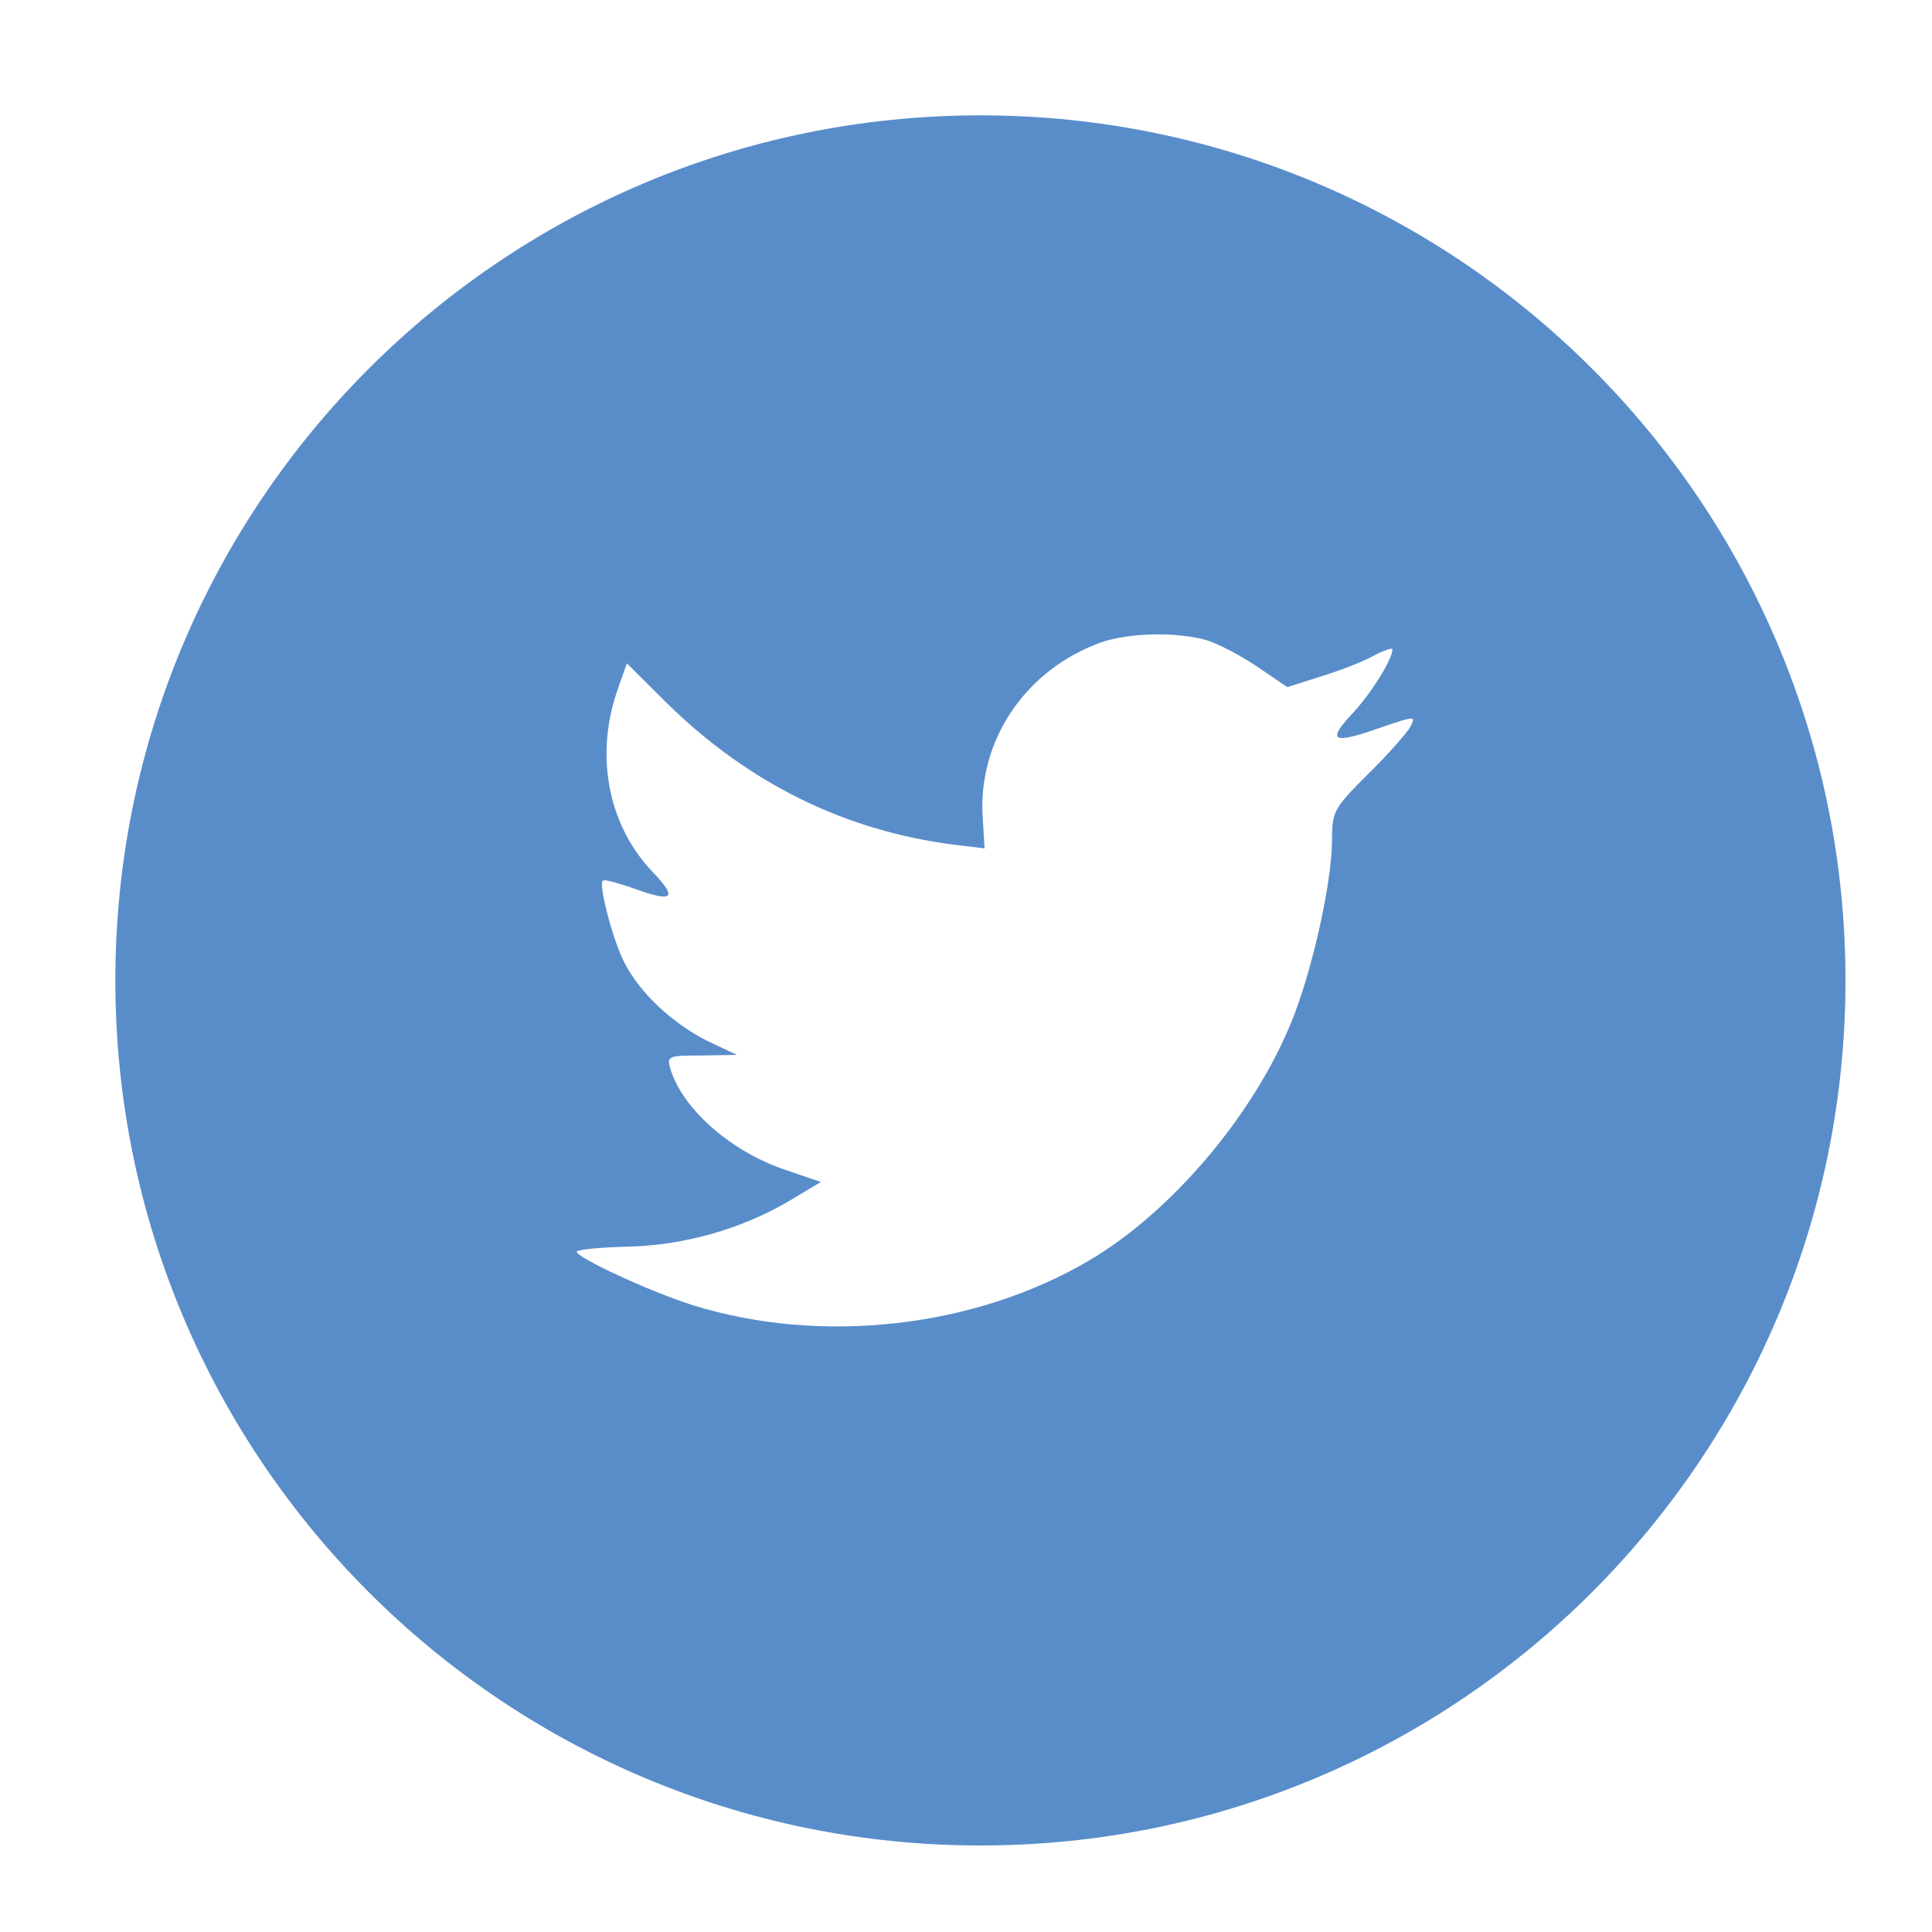
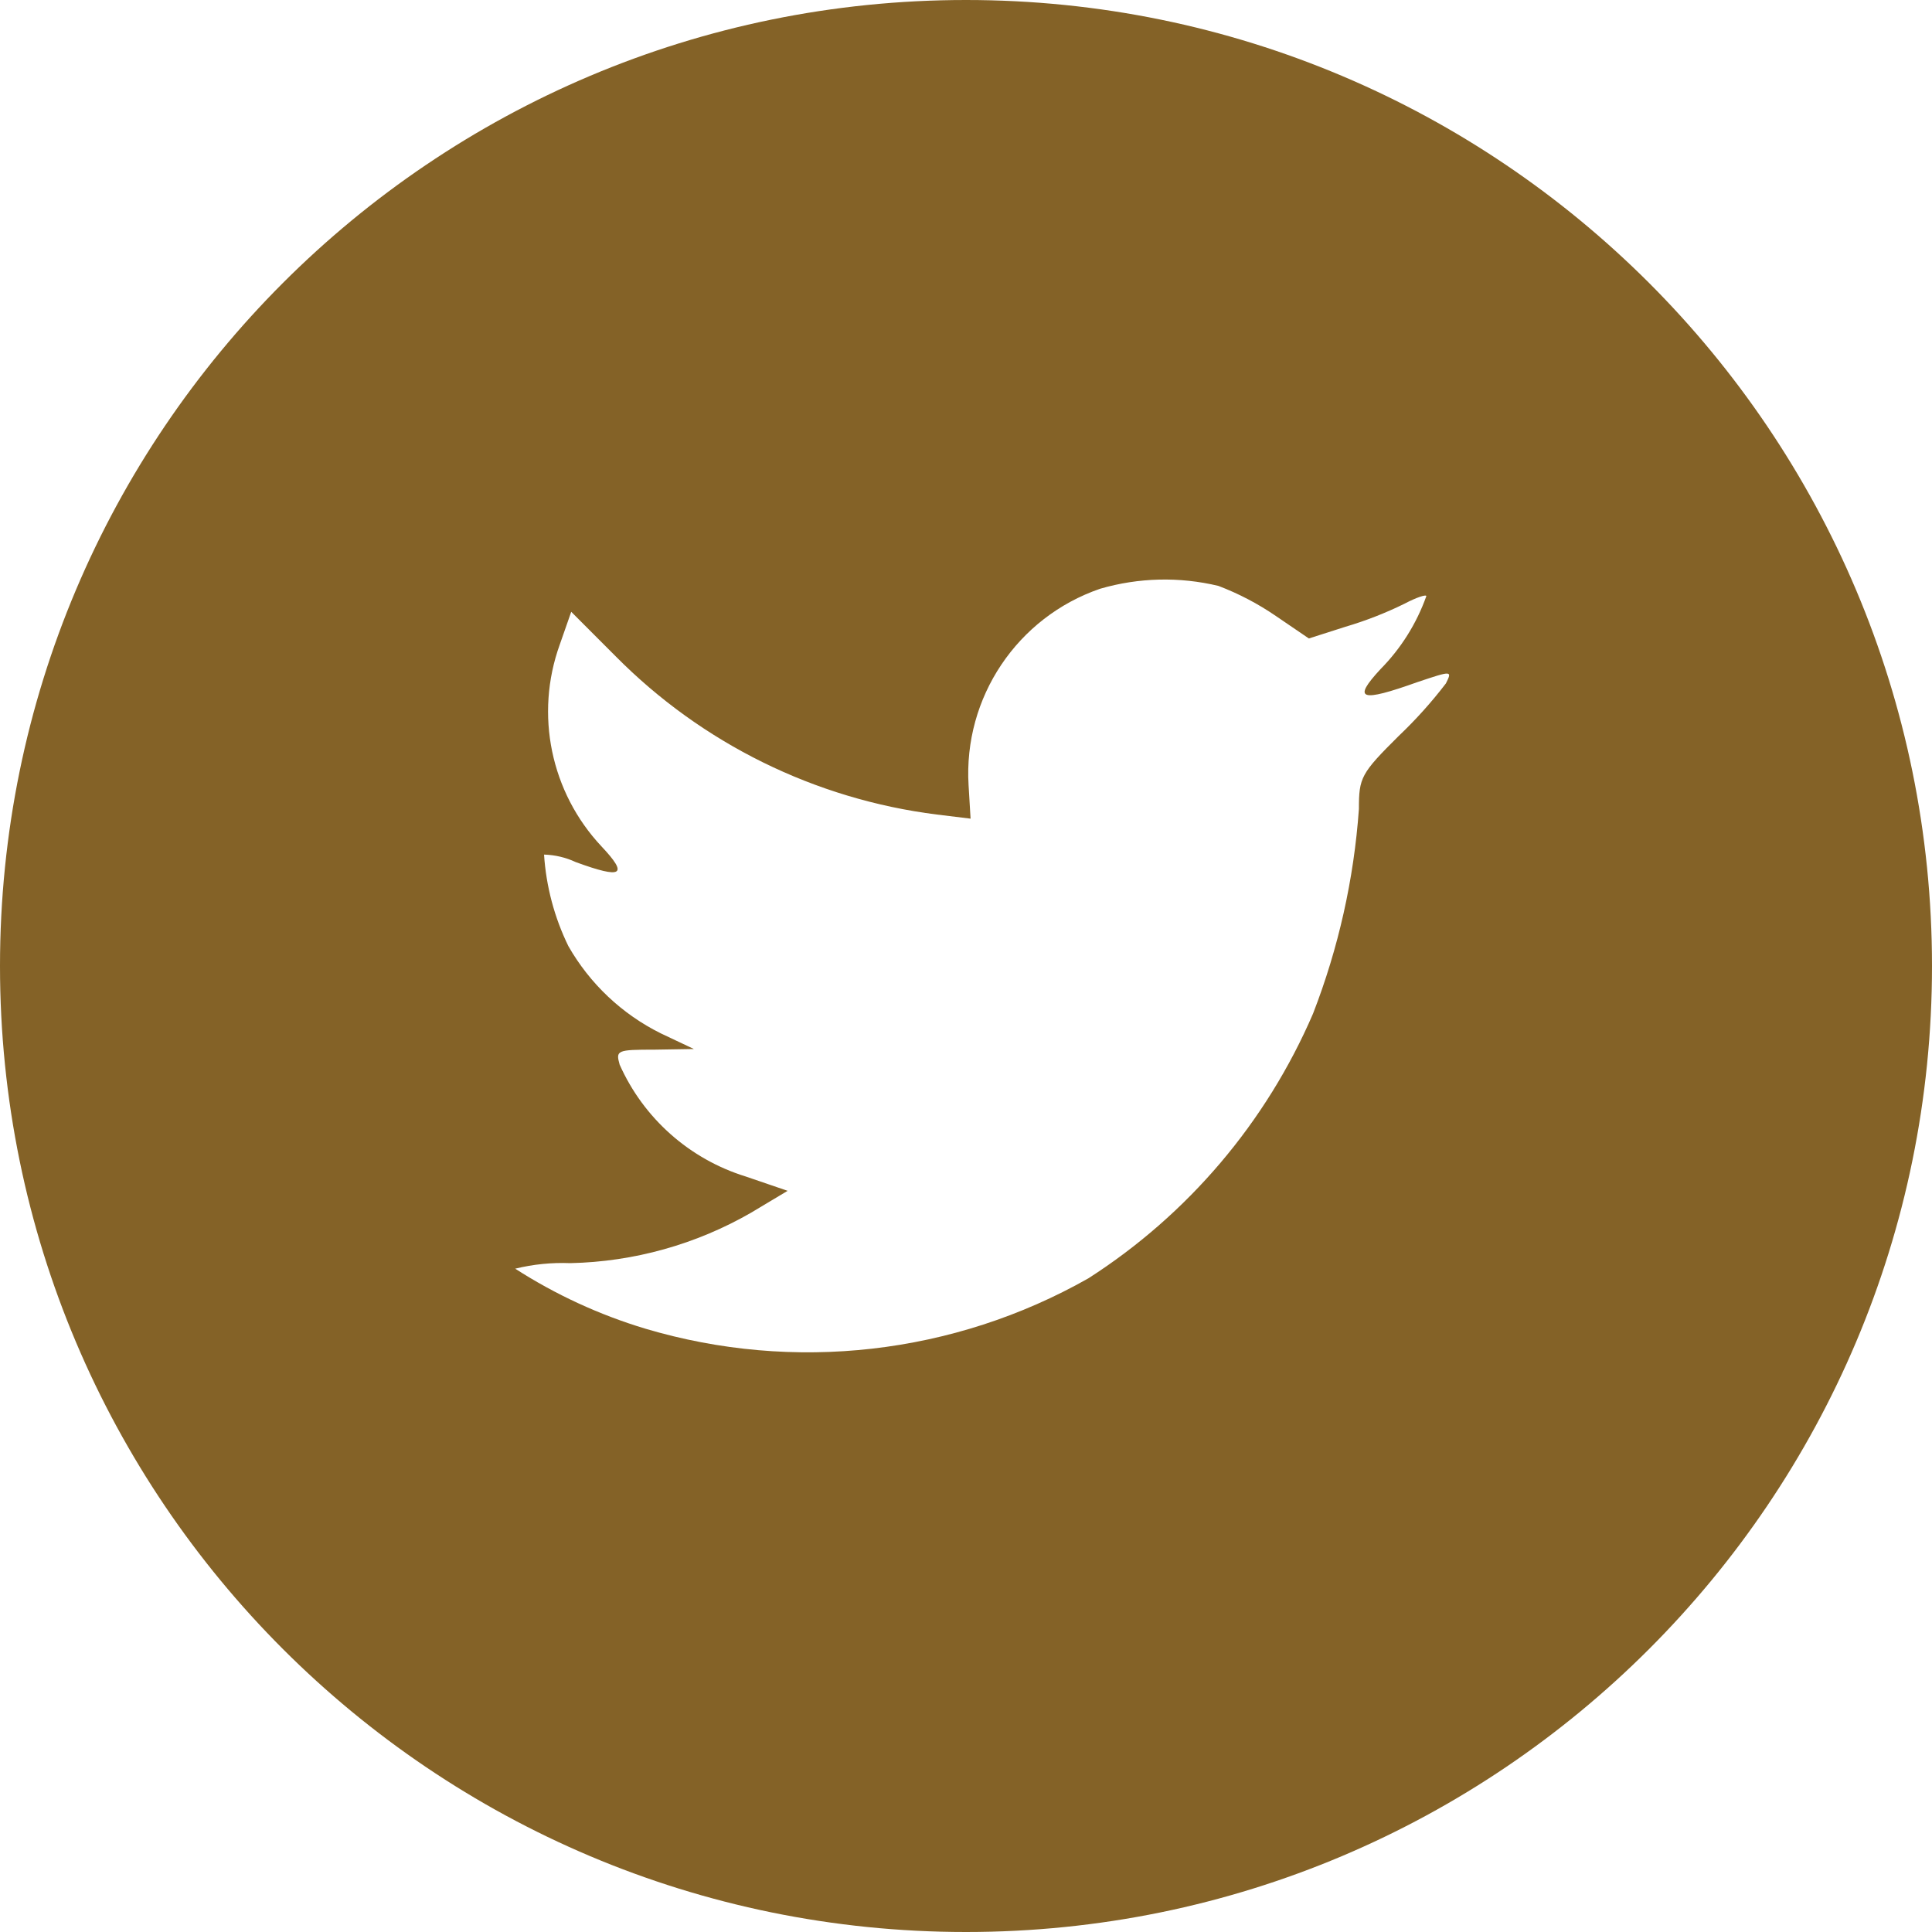
- <svg xmlns="http://www.w3.org/2000/svg" height="67px" id="Layer_1" style="enable-background:new 0 0 67 67;" version="1.1" viewBox="0 0 67 67" width="67px" xml:space="preserve">
-   <path d="M38.167,22.283c-2.619,0.953-4.274,3.411-4.086,6.101  l0.063,1.038l-1.048-0.127c-3.813-0.487-7.145-2.139-9.974-4.915l-1.383-1.377l-0.356,1.017c-0.754,2.267-0.272,4.661,1.299,6.271  c0.838,0.89,0.649,1.017-0.796,0.487c-0.503-0.169-0.943-0.296-0.985-0.233c-0.146,0.149,0.356,2.076,0.754,2.839  c0.545,1.06,1.655,2.097,2.871,2.712l1.027,0.487l-1.215,0.021c-1.173,0-1.215,0.021-1.089,0.467  c0.419,1.377,2.074,2.839,3.918,3.475l1.299,0.444l-1.131,0.678c-1.676,0.976-3.646,1.526-5.616,1.567  C20.775,43.256,20,43.341,20,43.405c0,0.211,2.557,1.397,4.044,1.864c4.463,1.377,9.765,0.783,13.746-1.568  c2.829-1.674,5.657-5,6.978-8.221c0.713-1.715,1.425-4.851,1.425-6.354c0-0.975,0.063-1.102,1.236-2.267  c0.692-0.678,1.341-1.419,1.467-1.631c0.21-0.403,0.188-0.403-0.88-0.043c-1.781,0.636-2.033,0.551-1.152-0.402  c0.649-0.678,1.425-1.907,1.425-2.267c0-0.063-0.314,0.042-0.671,0.233c-0.377,0.212-1.215,0.53-1.844,0.72l-1.131,0.361l-1.027-0.7  c-0.566-0.381-1.361-0.805-1.781-0.932C40.766,21.902,39.131,21.944,38.167,22.283z M34,64C17.432,64,4,50.568,4,34  C4,17.431,17.432,4,34,4s30,13.431,30,30C64,50.568,50.568,64,34,64z" style="fill-rule:evenodd;clip-rule:evenodd;fill:#598DCA;" />
+ <svg xmlns="http://www.w3.org/2000/svg" width="30" height="30" viewBox="0 0 30 30">
+   <defs>
+     <style>.a{fill:#846227;fill-rule:evenodd;}</style>
+   </defs>
+   <path class="a" d="M21.083,13.142a3.033,3.033,0,0,0-2.043,3.051l.031.519-.524-.064a8.514,8.514,0,0,1-4.987-2.457L12.87,13.5l-.178.509a3.061,3.061,0,0,0,.649,3.135c.419.445.325.508-.4.243a1.244,1.244,0,0,0-.493-.117,3.806,3.806,0,0,0,.377,1.42,3.384,3.384,0,0,0,1.436,1.356l.514.243-.608.01c-.587,0-.608.01-.545.233a3.169,3.169,0,0,0,1.959,1.737l.649.222-.566.339a5.875,5.875,0,0,1-2.808.784A3.078,3.078,0,0,0,12,23.7a8,8,0,0,0,2.022.932A8.84,8.84,0,0,0,20.9,23.85a9.21,9.21,0,0,0,3.489-4.111,10.926,10.926,0,0,0,.712-3.177c0-.488.031-.551.618-1.134a6.906,6.906,0,0,0,.733-.816c.1-.2.094-.2-.44-.021-.89.318-1.017.276-.576-.2a3.087,3.087,0,0,0,.712-1.134c0-.031-.157.021-.336.116a5.791,5.791,0,0,1-.922.36l-.566.181-.514-.35a4.258,4.258,0,0,0-.89-.466A3.579,3.579,0,0,0,21.083,13.142ZM19,34A15,15,0,1,1,34,19,15,15,0,0,1,19,34Z" transform="translate(-4 -4)" />
</svg>
